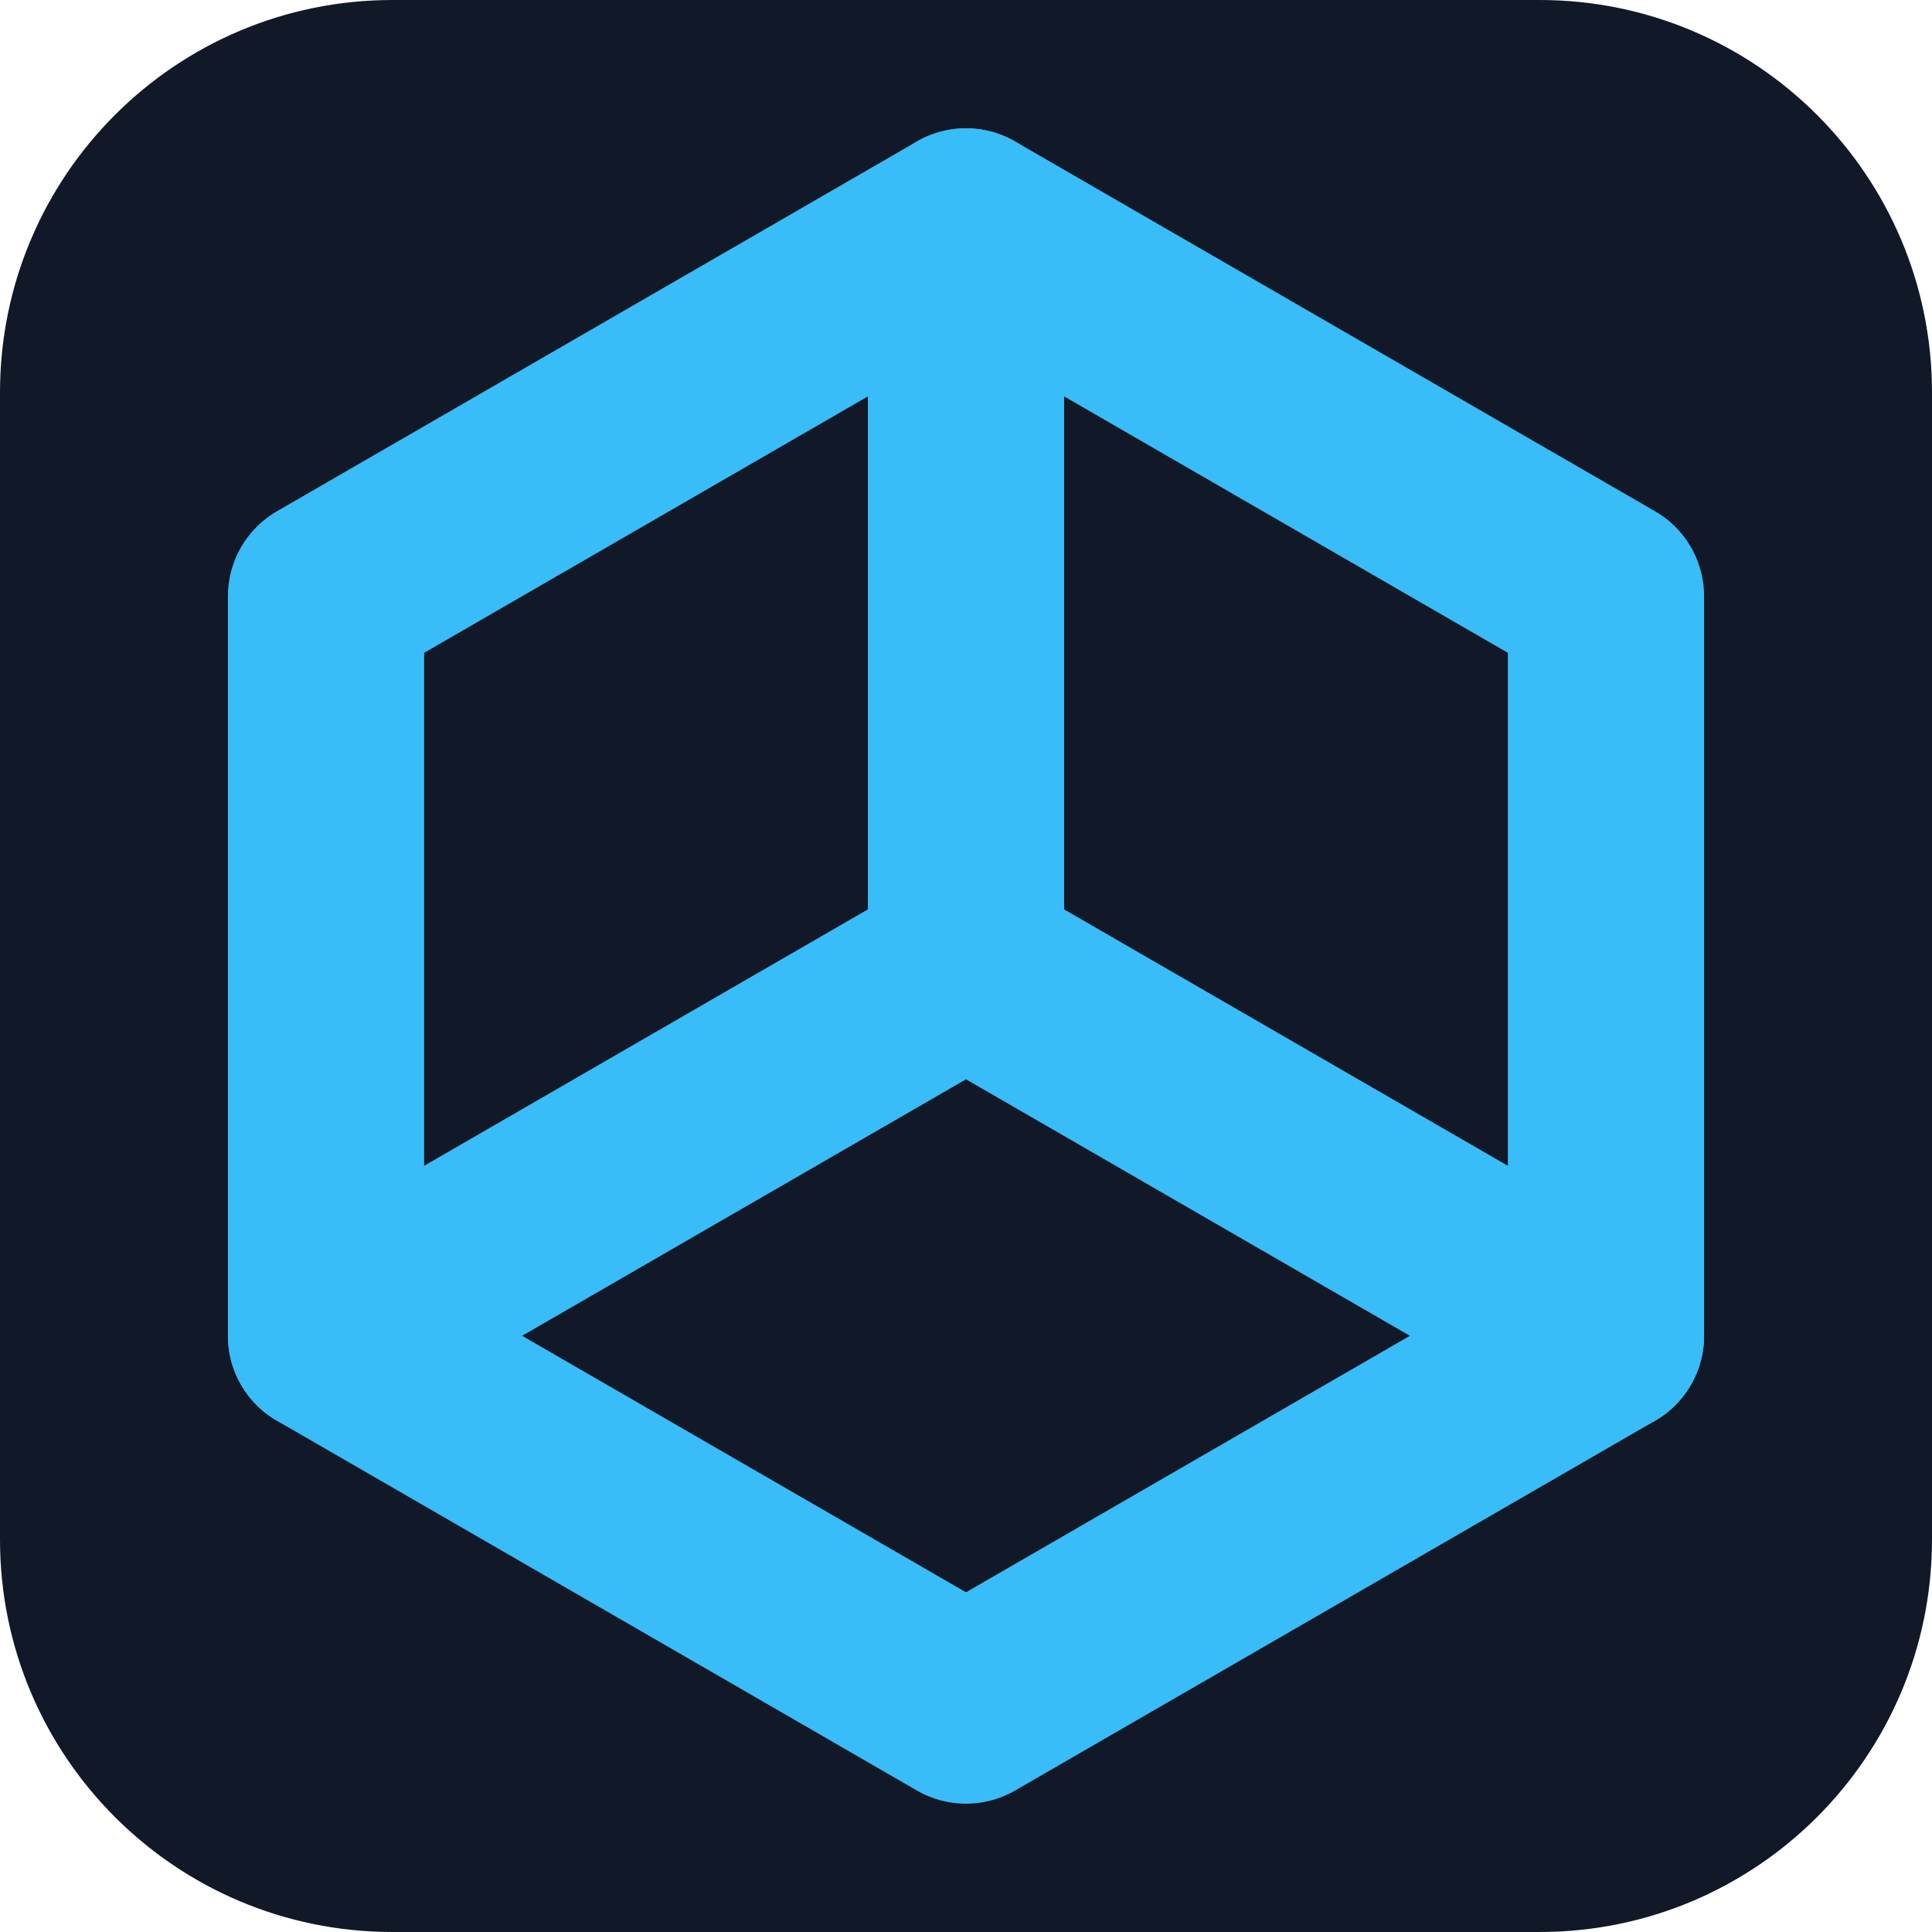
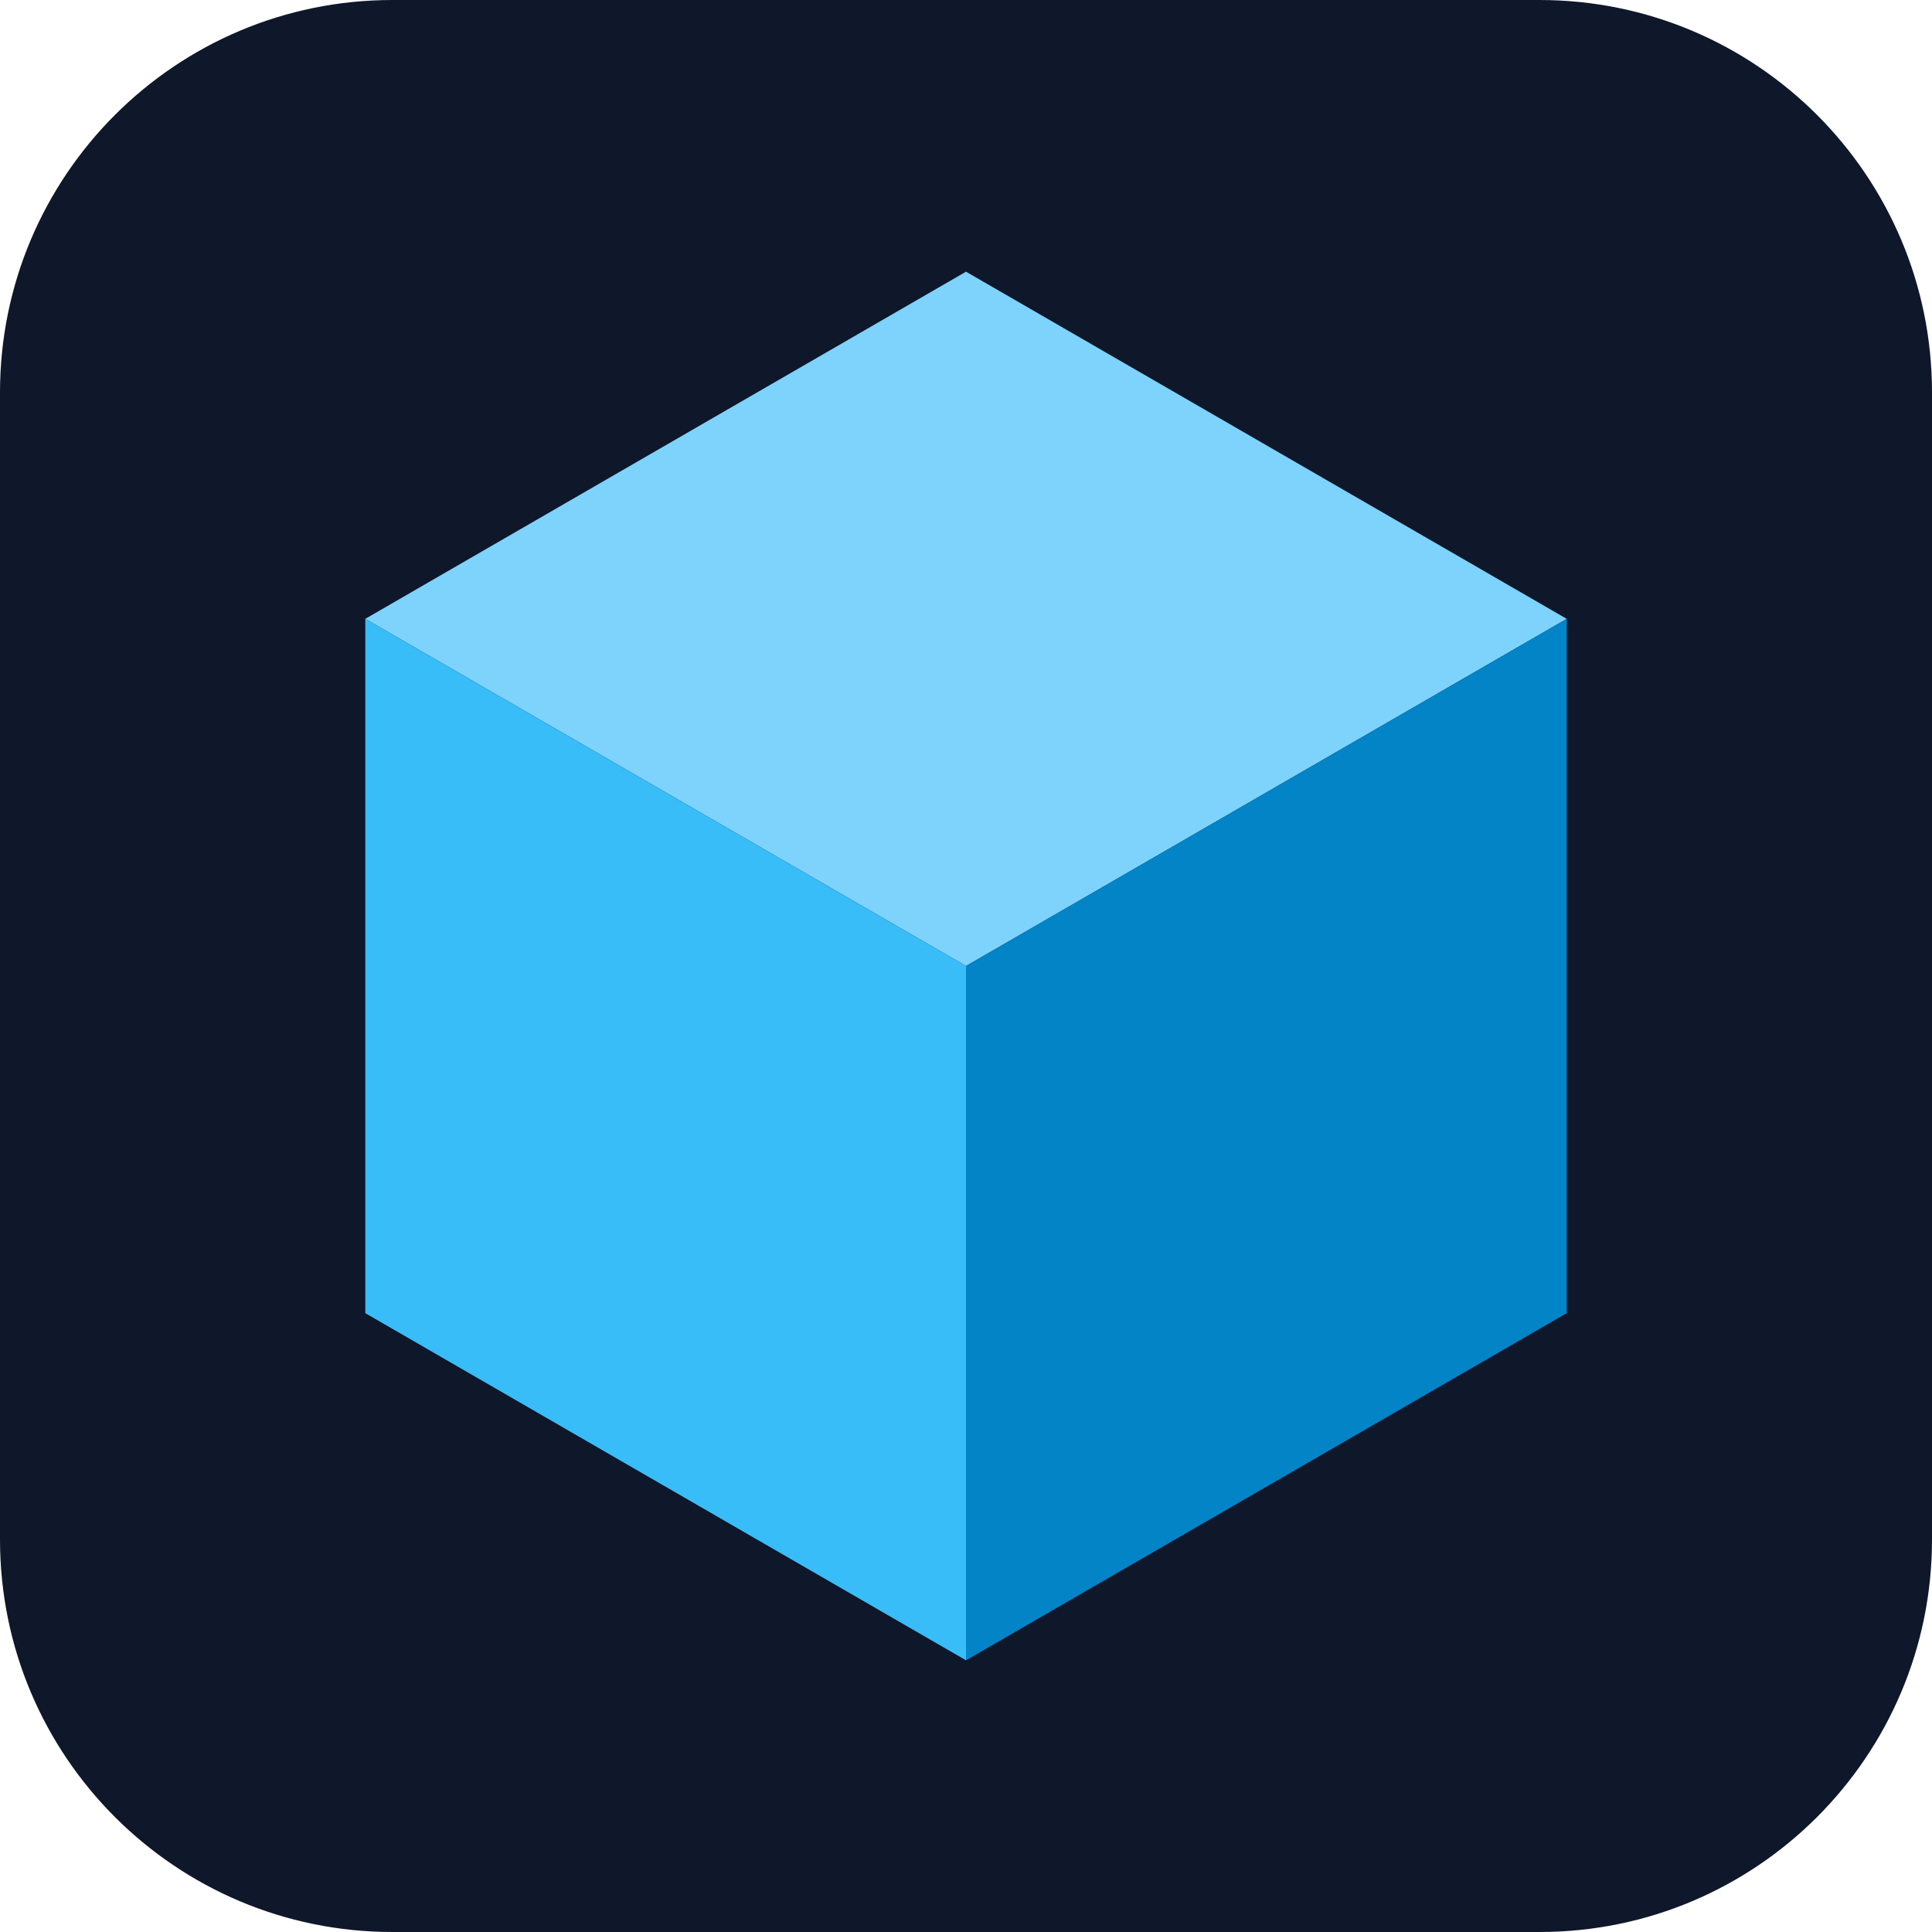
- <svg xmlns="http://www.w3.org/2000/svg" width="128" height="128" viewBox="0 0 128 128">
-   <rect width="128" height="128" rx="26" fill="#111827" />
-   <g fill="none" stroke="#38bdf8" stroke-width="13.0" stroke-linejoin="round" stroke-linecap="round">
-     <polygon points="64.0,15.0 106.4,39.5 106.4,88.5 64.0,113.0 21.6,88.5 21.6,39.5" />
-     <path d="M64.0,64.0 L64.0,15.0 M64.0,64.0 L106.4,88.5 M64.0,64.0 L21.6,88.5" />
-   </g>
+ <svg xmlns="http://www.w3.org/2000/svg" viewBox="0 0 128 128" width="128" height="128">
+   <rect width="128" height="128" rx="26" fill="#0f172a" />
+   <polygon points="64.0,18.0 103.8,41.0 64.0,64.0 24.2,41.0" fill="#7dd3fc" />
+   <polygon points="24.2,41.0 64.0,64.0 64.0,110.0 24.2,87.0" fill="#38bdf8" />
+   <polygon points="103.8,41.0 103.8,87.0 64.0,110.0 64.0,64.0" fill="#0284c7" />
</svg>
